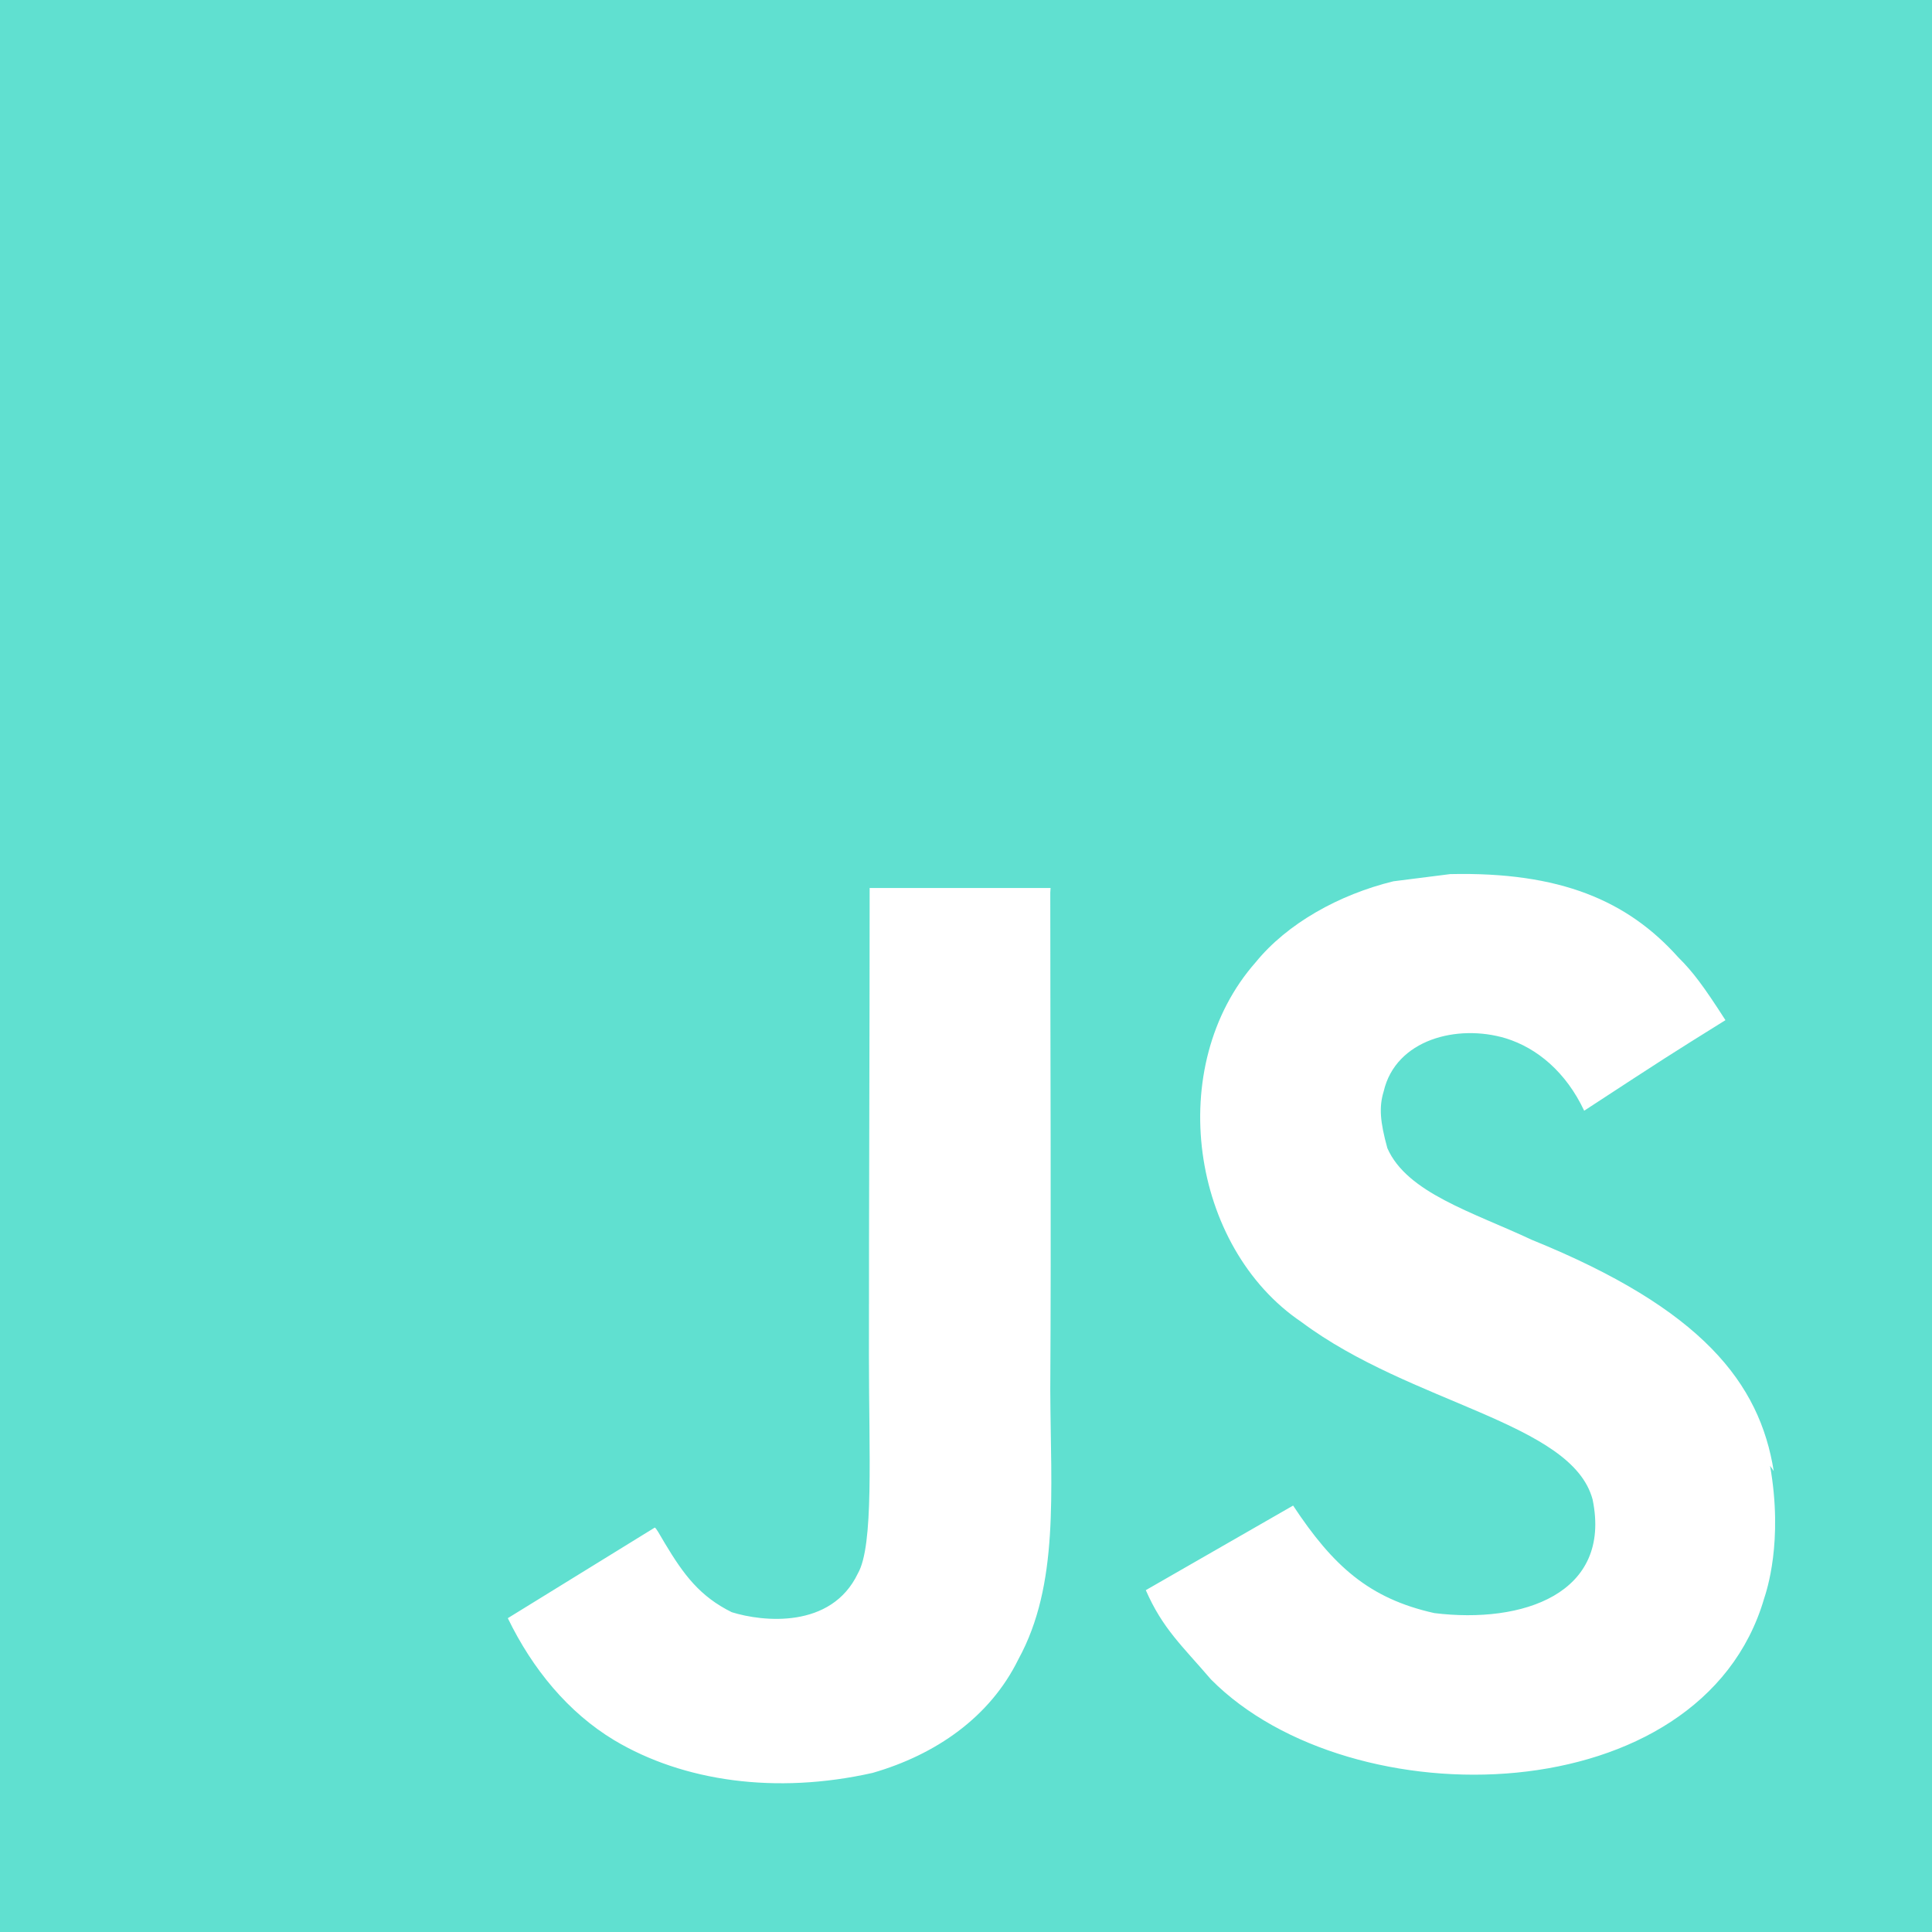
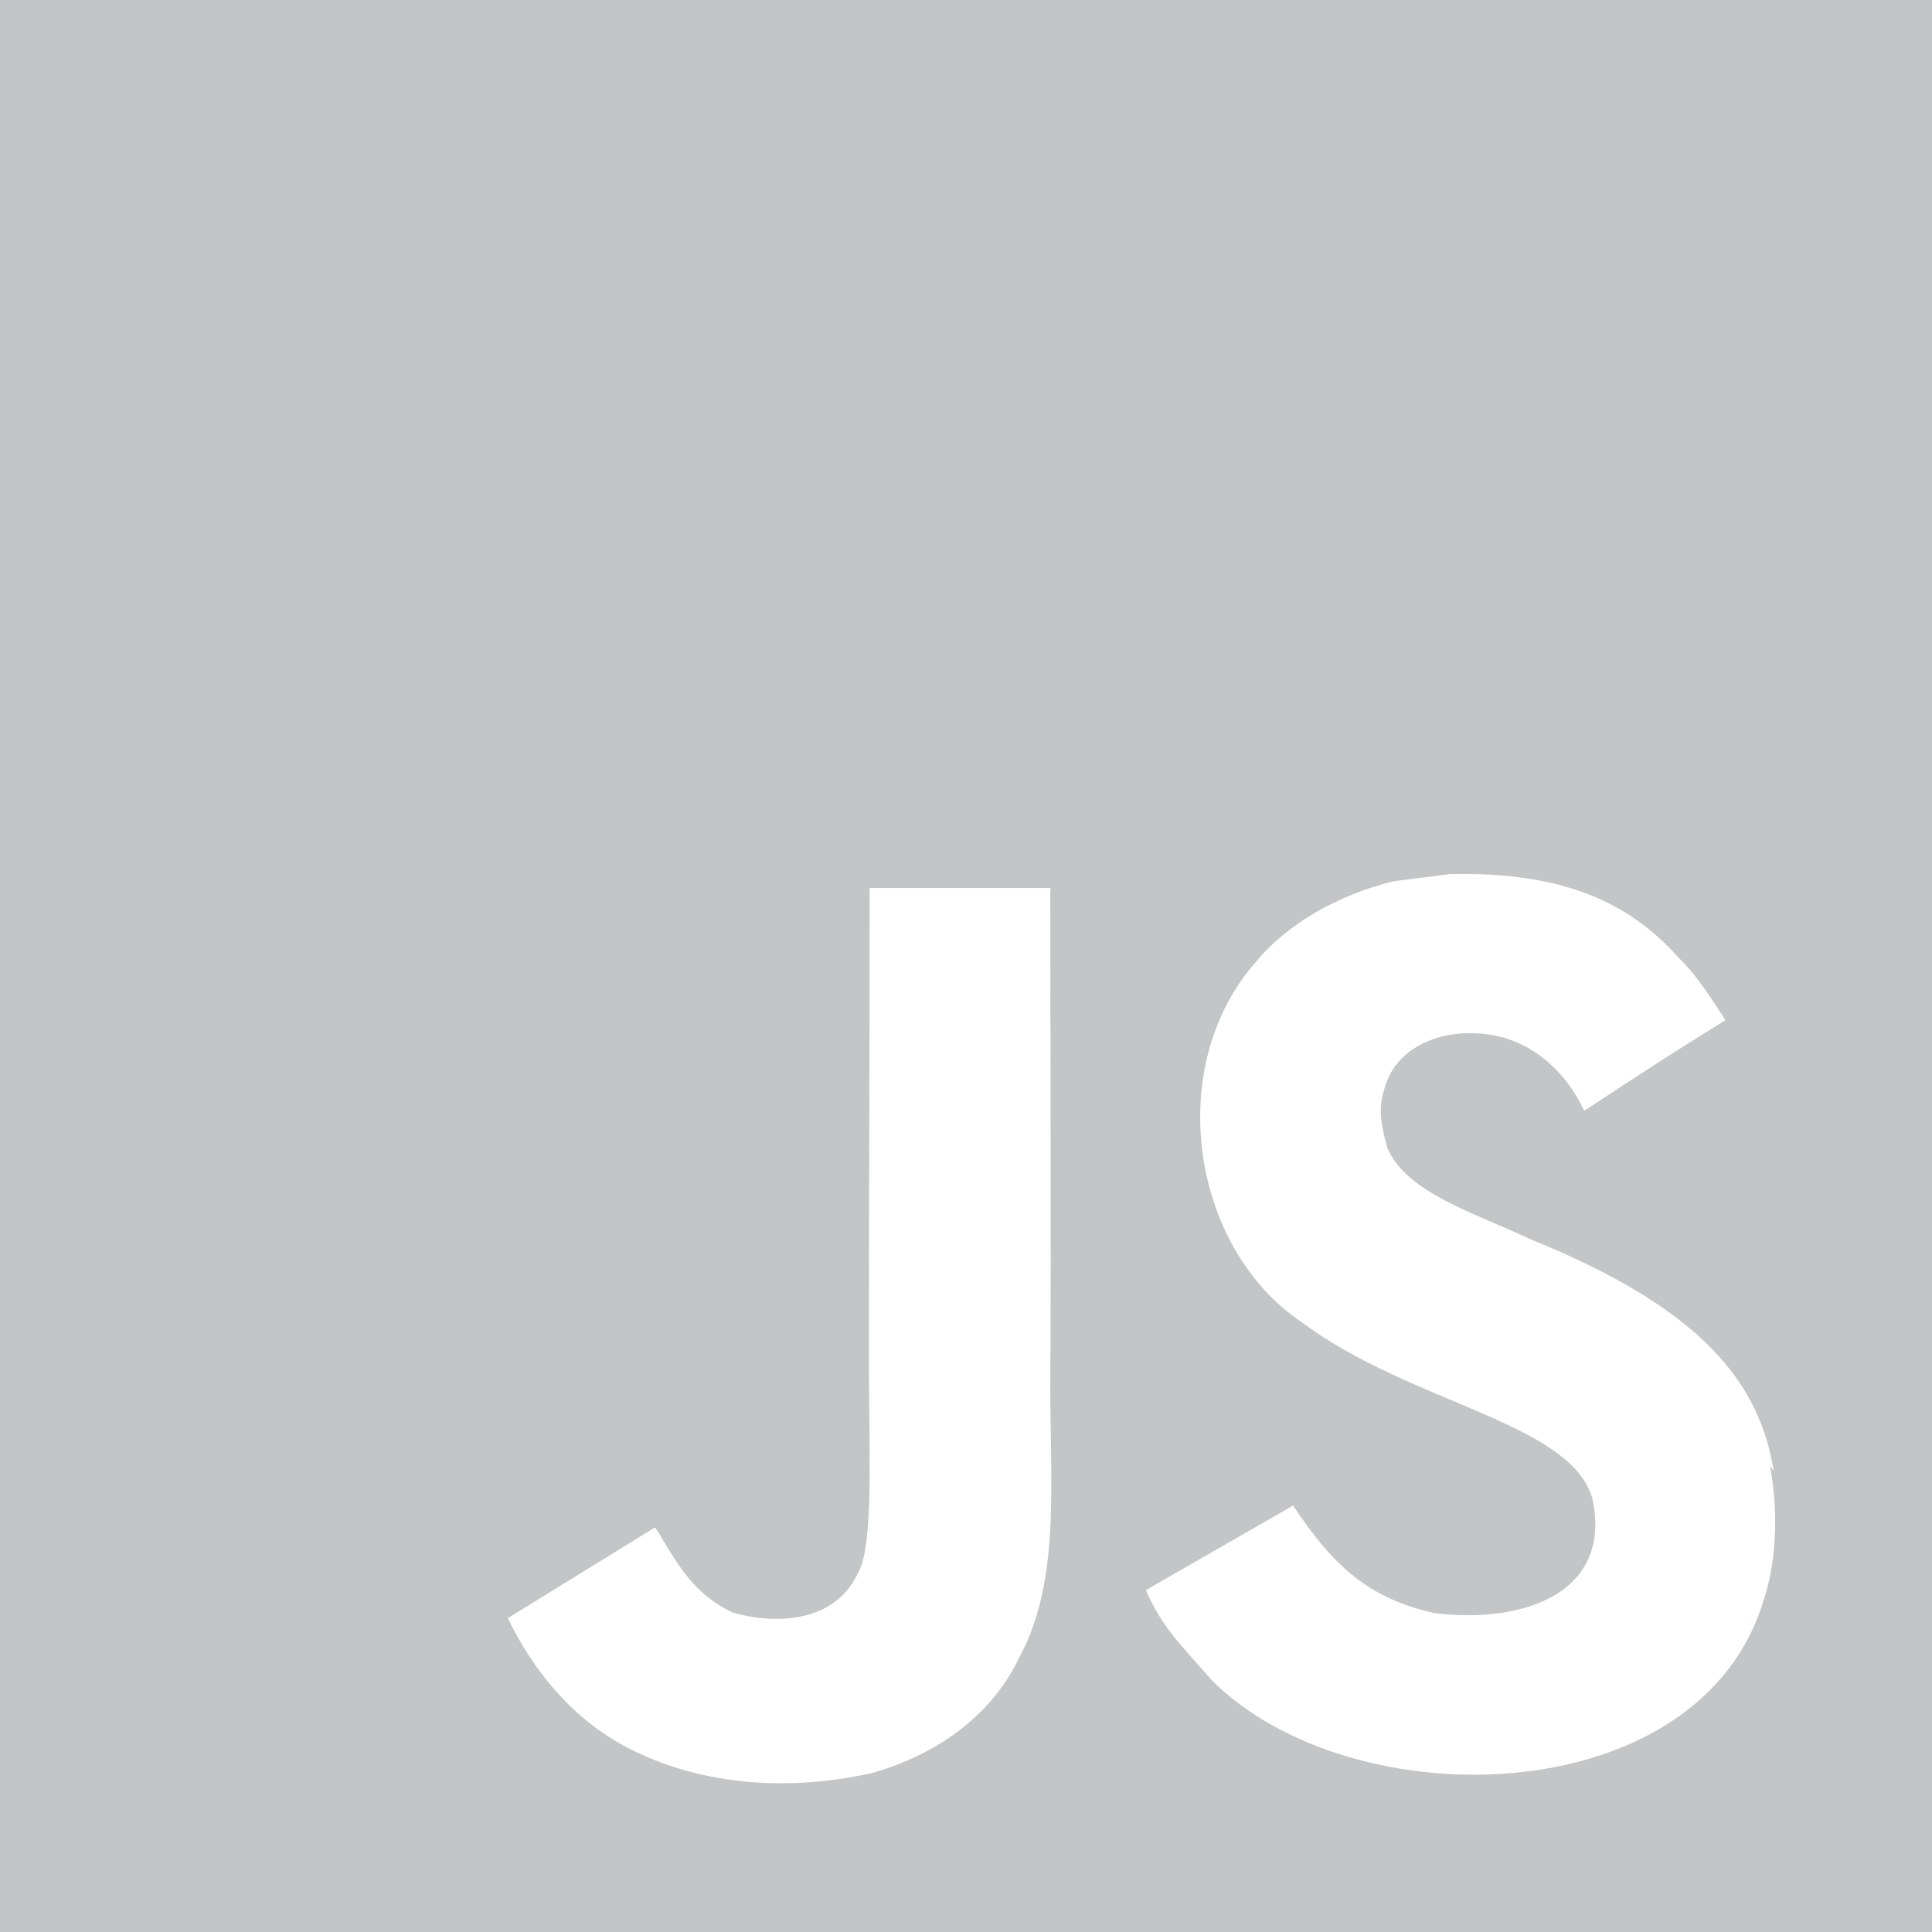
<svg xmlns="http://www.w3.org/2000/svg" version="1.1" width="32" height="32" viewBox="0 0 32 32">
-   <path fill="#60e0d0" d="M0 0h32v32h-32v-32zM29.379 24.368c-0.233-1.46-1.184-2.687-4.004-3.831-0.981-0.46-2.072-0.78-2.396-1.52-0.121-0.44-0.14-0.68-0.061-0.94 0.2-0.861 1.22-1.12 2.020-0.88 0.52 0.16 1 0.56 1.301 1.2 1.379-0.901 1.379-0.901 2.34-1.5-0.36-0.56-0.539-0.801-0.781-1.040-0.84-0.94-1.959-1.42-3.779-1.379l-0.94 0.119c-0.901 0.22-1.76 0.7-2.28 1.34-1.52 1.721-1.081 4.721 0.759 5.961 1.82 1.36 4.481 1.659 4.821 2.94 0.32 1.56-1.16 2.060-2.621 1.88-1.081-0.24-1.68-0.781-2.34-1.781l-2.44 1.401c0.28 0.64 0.6 0.919 1.080 1.479 2.32 2.341 8.12 2.221 9.161-1.339 0.039-0.12 0.32-0.94 0.099-2.2l0.061 0.089zM17.401 14.708h-2.997c0 2.584-0.012 5.152-0.012 7.74 0 1.643 0.084 3.151-0.184 3.615-0.44 0.919-1.573 0.801-2.088 0.64-0.528-0.261-0.796-0.621-1.107-1.14-0.084-0.14-0.147-0.261-0.169-0.261l-2.433 1.5c0.407 0.84 1 1.563 1.765 2.023 1.14 0.68 2.672 0.9 4.276 0.54 1.044-0.301 1.944-0.921 2.415-1.881 0.68-1.24 0.536-2.76 0.529-4.461 0.016-2.739 0-5.479 0-8.239l0.005-0.075z" />
+   <path fill="#c4c5c7" d="M0 0h32v32h-32v-32zM29.379 24.368c-0.233-1.46-1.184-2.687-4.004-3.831-0.981-0.46-2.072-0.78-2.396-1.52-0.121-0.44-0.14-0.68-0.061-0.94 0.2-0.861 1.22-1.12 2.020-0.88 0.52 0.16 1 0.56 1.301 1.2 1.379-0.901 1.379-0.901 2.34-1.5-0.36-0.56-0.539-0.801-0.781-1.040-0.84-0.94-1.959-1.42-3.779-1.379l-0.94 0.119c-0.901 0.22-1.76 0.7-2.28 1.34-1.52 1.721-1.081 4.721 0.759 5.961 1.82 1.36 4.481 1.659 4.821 2.94 0.32 1.56-1.16 2.060-2.621 1.88-1.081-0.24-1.68-0.781-2.34-1.781l-2.44 1.401c0.28 0.64 0.6 0.919 1.080 1.479 2.32 2.341 8.12 2.221 9.161-1.339 0.039-0.12 0.32-0.94 0.099-2.2l0.061 0.089zM17.401 14.708h-2.997c0 2.584-0.012 5.152-0.012 7.74 0 1.643 0.084 3.151-0.184 3.615-0.44 0.919-1.573 0.801-2.088 0.64-0.528-0.261-0.796-0.621-1.107-1.14-0.084-0.14-0.147-0.261-0.169-0.261l-2.433 1.5c0.407 0.84 1 1.563 1.765 2.023 1.14 0.68 2.672 0.9 4.276 0.54 1.044-0.301 1.944-0.921 2.415-1.881 0.68-1.24 0.536-2.76 0.529-4.461 0.016-2.739 0-5.479 0-8.239l0.005-0.075z" />
</svg>
